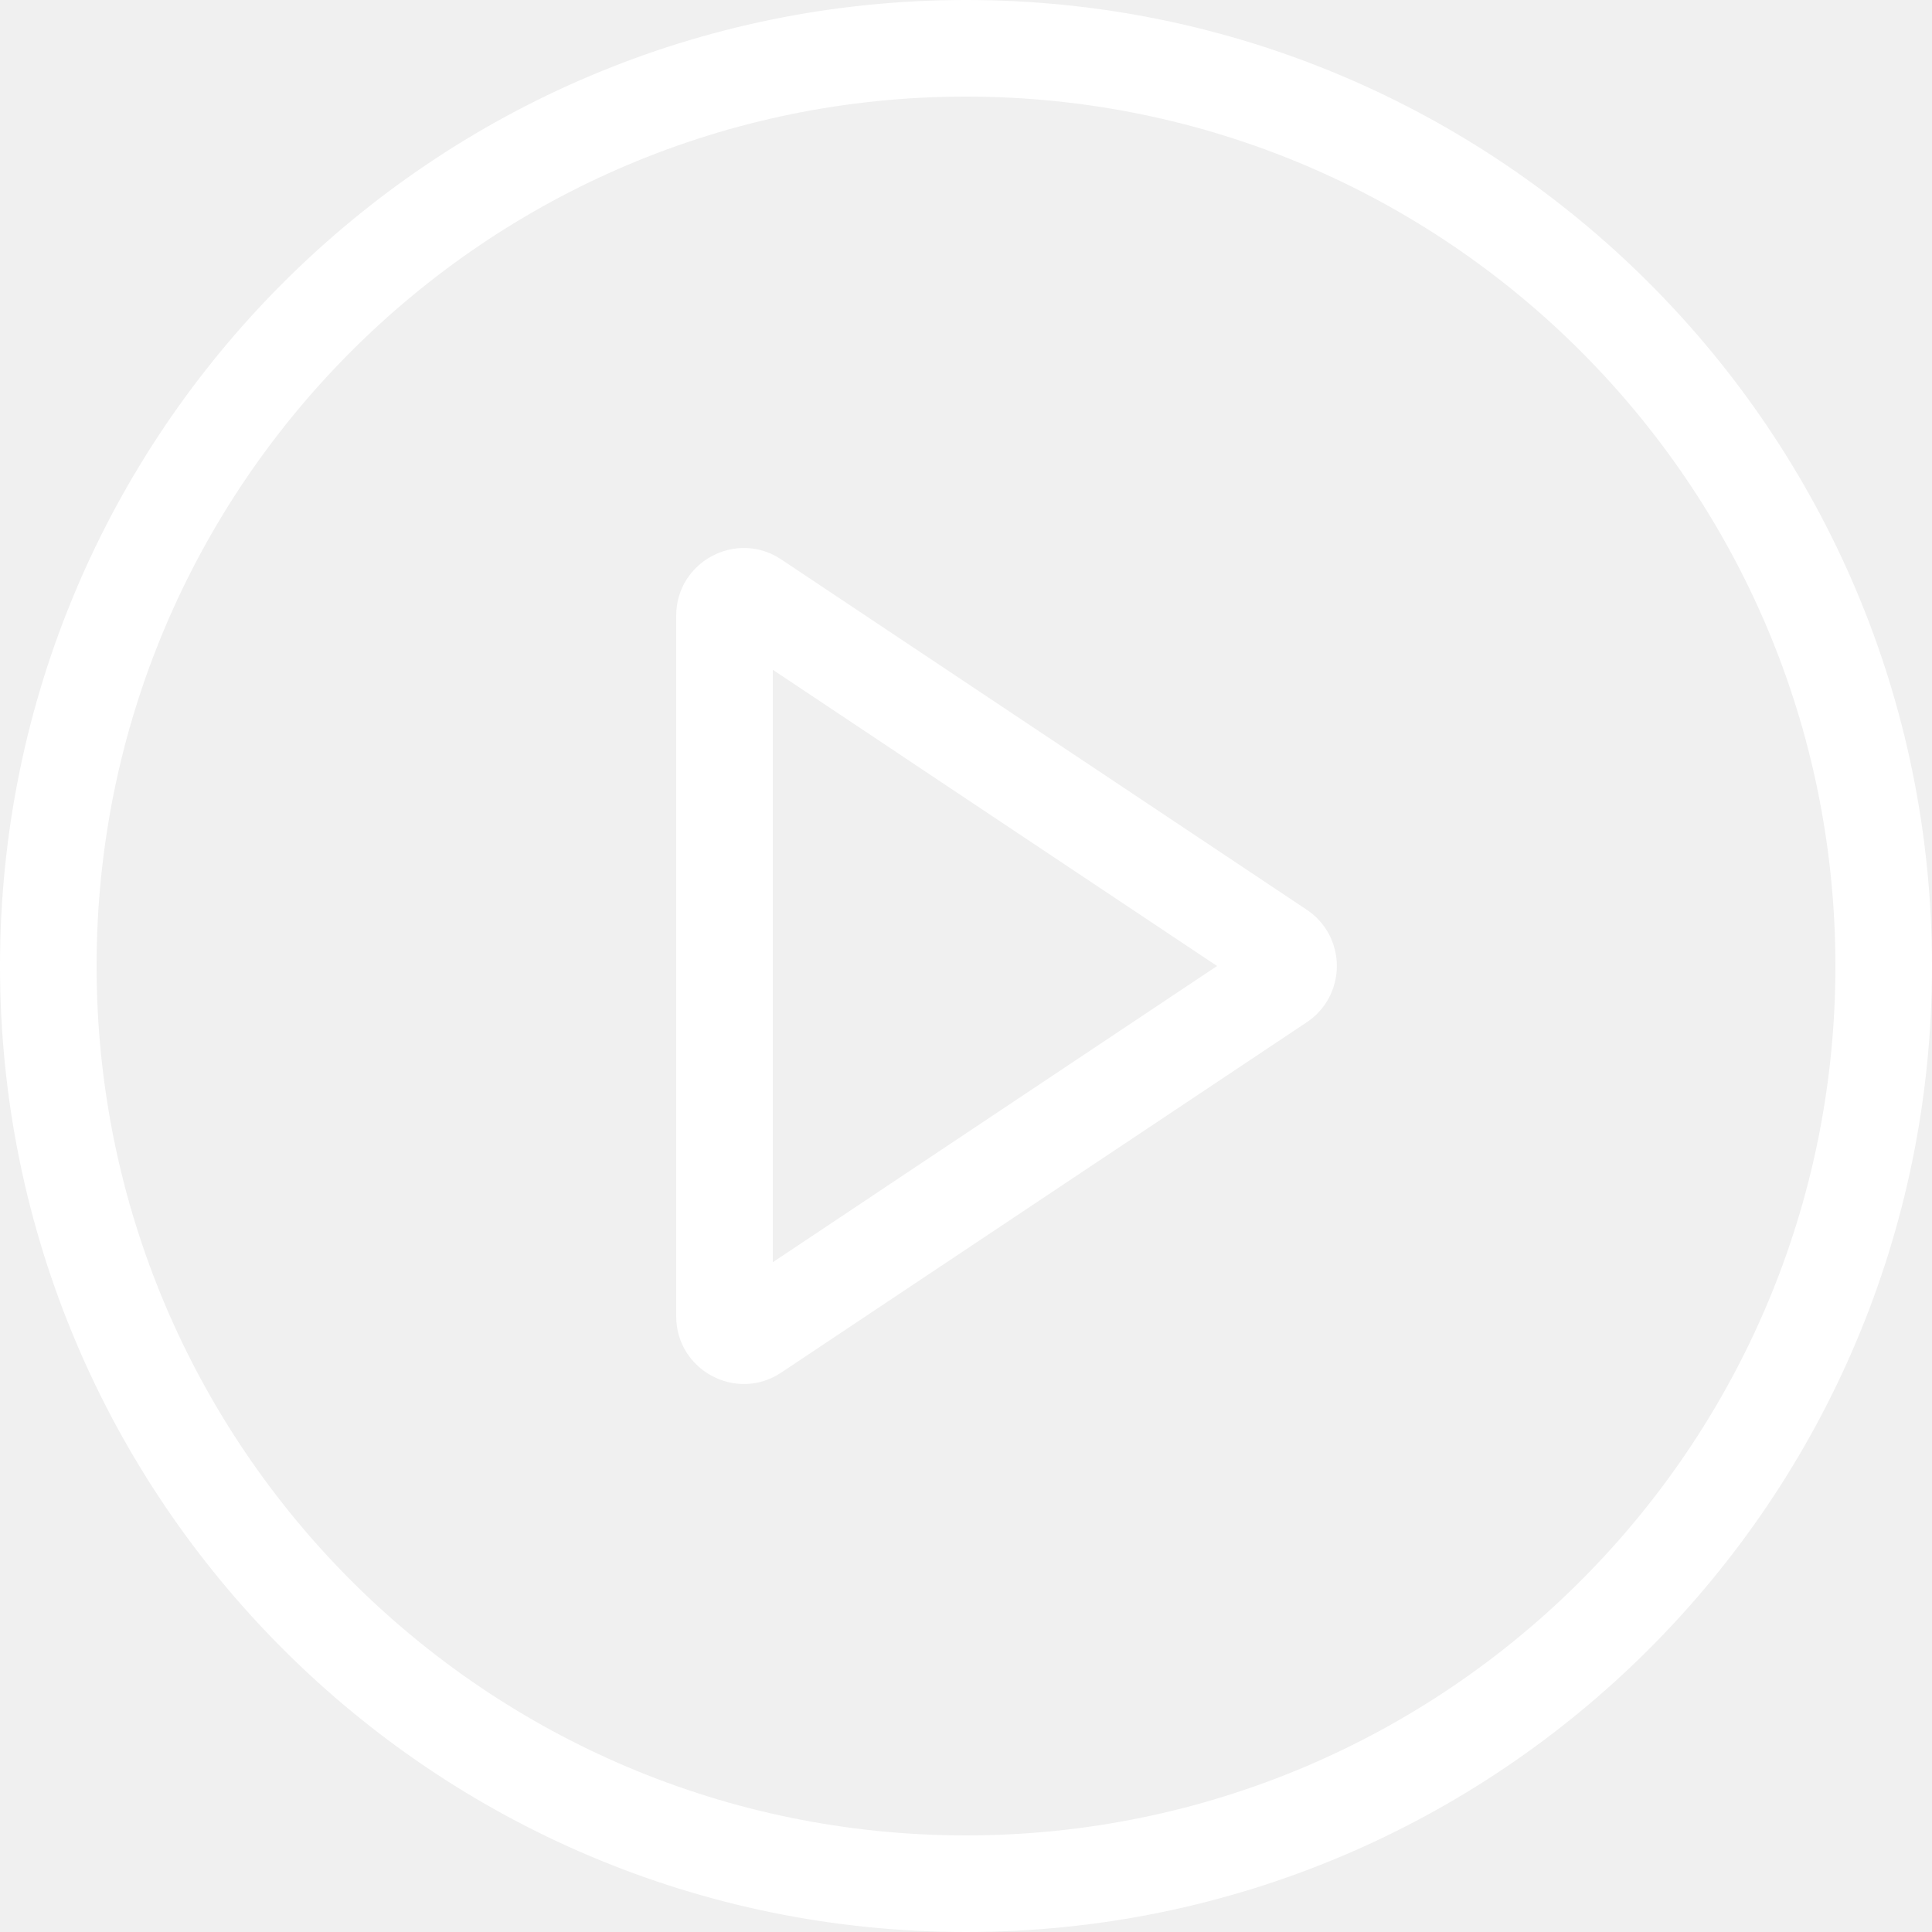
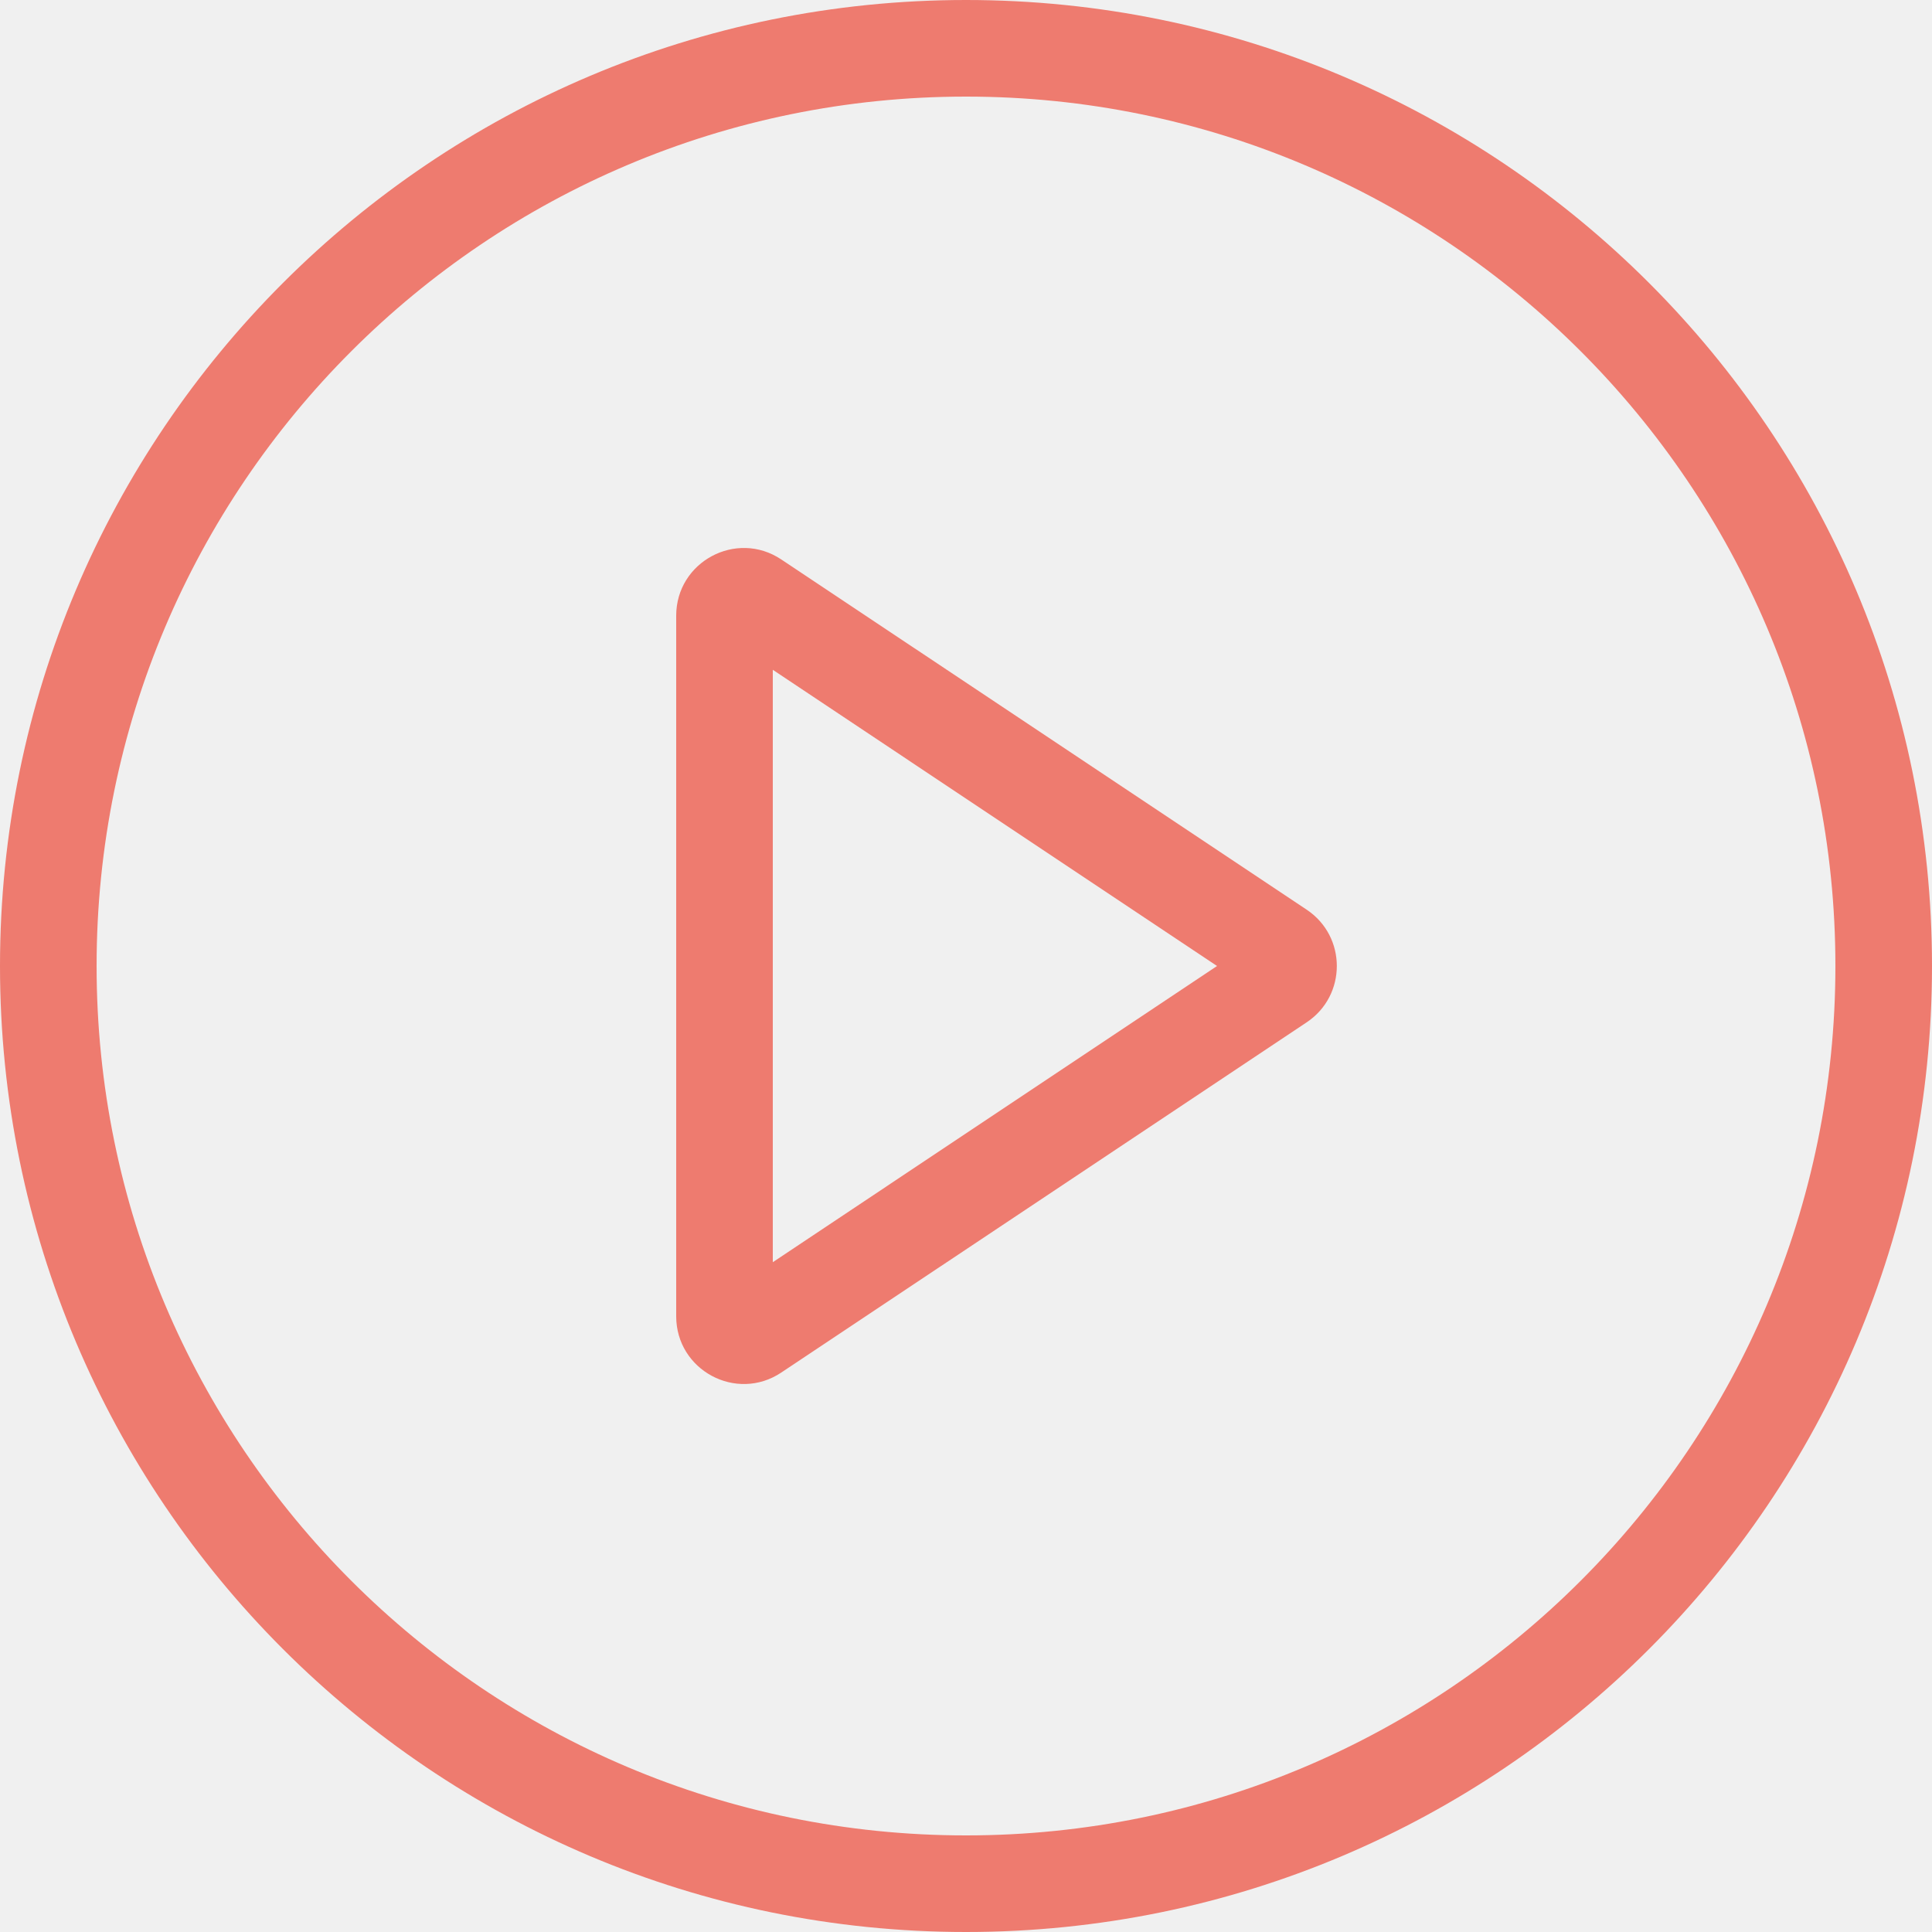
<svg xmlns="http://www.w3.org/2000/svg" width="16" height="16" viewBox="0 0 16 16" fill="none">
  <g clip-path="url(#clip0_59_5806)">
-     <path fill-rule="evenodd" clip-rule="evenodd" d="M8 15.2C11.976 15.2 15.2 11.976 15.2 8C15.2 4.024 11.976 0.8 8 0.8C4.024 0.8 0.8 4.024 0.8 8C0.8 11.976 4.024 15.2 8 15.2ZM8 16C12.418 16 16 12.418 16 8C16 3.582 12.418 0 8 0C3.582 0 0 3.582 0 8C0 12.418 3.582 16 8 16Z" fill="white" />
-     <path fill-rule="evenodd" clip-rule="evenodd" d="M10.079 8L6.4 5.547V10.453L10.079 8ZM10.822 7.534C11.154 7.756 11.154 8.244 10.822 8.466L6.47 11.367C6.098 11.615 5.6 11.348 5.6 10.901V5.099C5.6 4.652 6.098 4.385 6.47 4.633L10.822 7.534Z" fill="white" />
+     <path fill-rule="evenodd" clip-rule="evenodd" d="M8 15.2C11.976 15.2 15.2 11.976 15.2 8C15.2 4.024 11.976 0.8 8 0.8C4.024 0.8 0.8 4.024 0.8 8C0.8 11.976 4.024 15.2 8 15.2ZM8 16C12.418 16 16 12.418 16 8C16 3.582 12.418 0 8 0C3.582 0 0 3.582 0 8C0 12.418 3.582 16 8 16Z" fill="#EE7B6F" />
+     <path fill-rule="evenodd" clip-rule="evenodd" d="M10.079 8L6.4 5.547V10.453L10.079 8ZM10.822 7.534C11.154 7.756 11.154 8.244 10.822 8.466L6.47 11.367C6.098 11.615 5.6 11.348 5.6 10.901V5.099C5.6 4.652 6.098 4.385 6.47 4.633L10.822 7.534Z" fill="#EE7B6F" />
  </g>
  <defs>
    <clipPath id="clip0_59_5806">
-       <rect width="16" height="16" fill="white" />
+       <rect width="16" height="16" fill="#EE7B6F" />
    </clipPath>
  </defs>
</svg>
